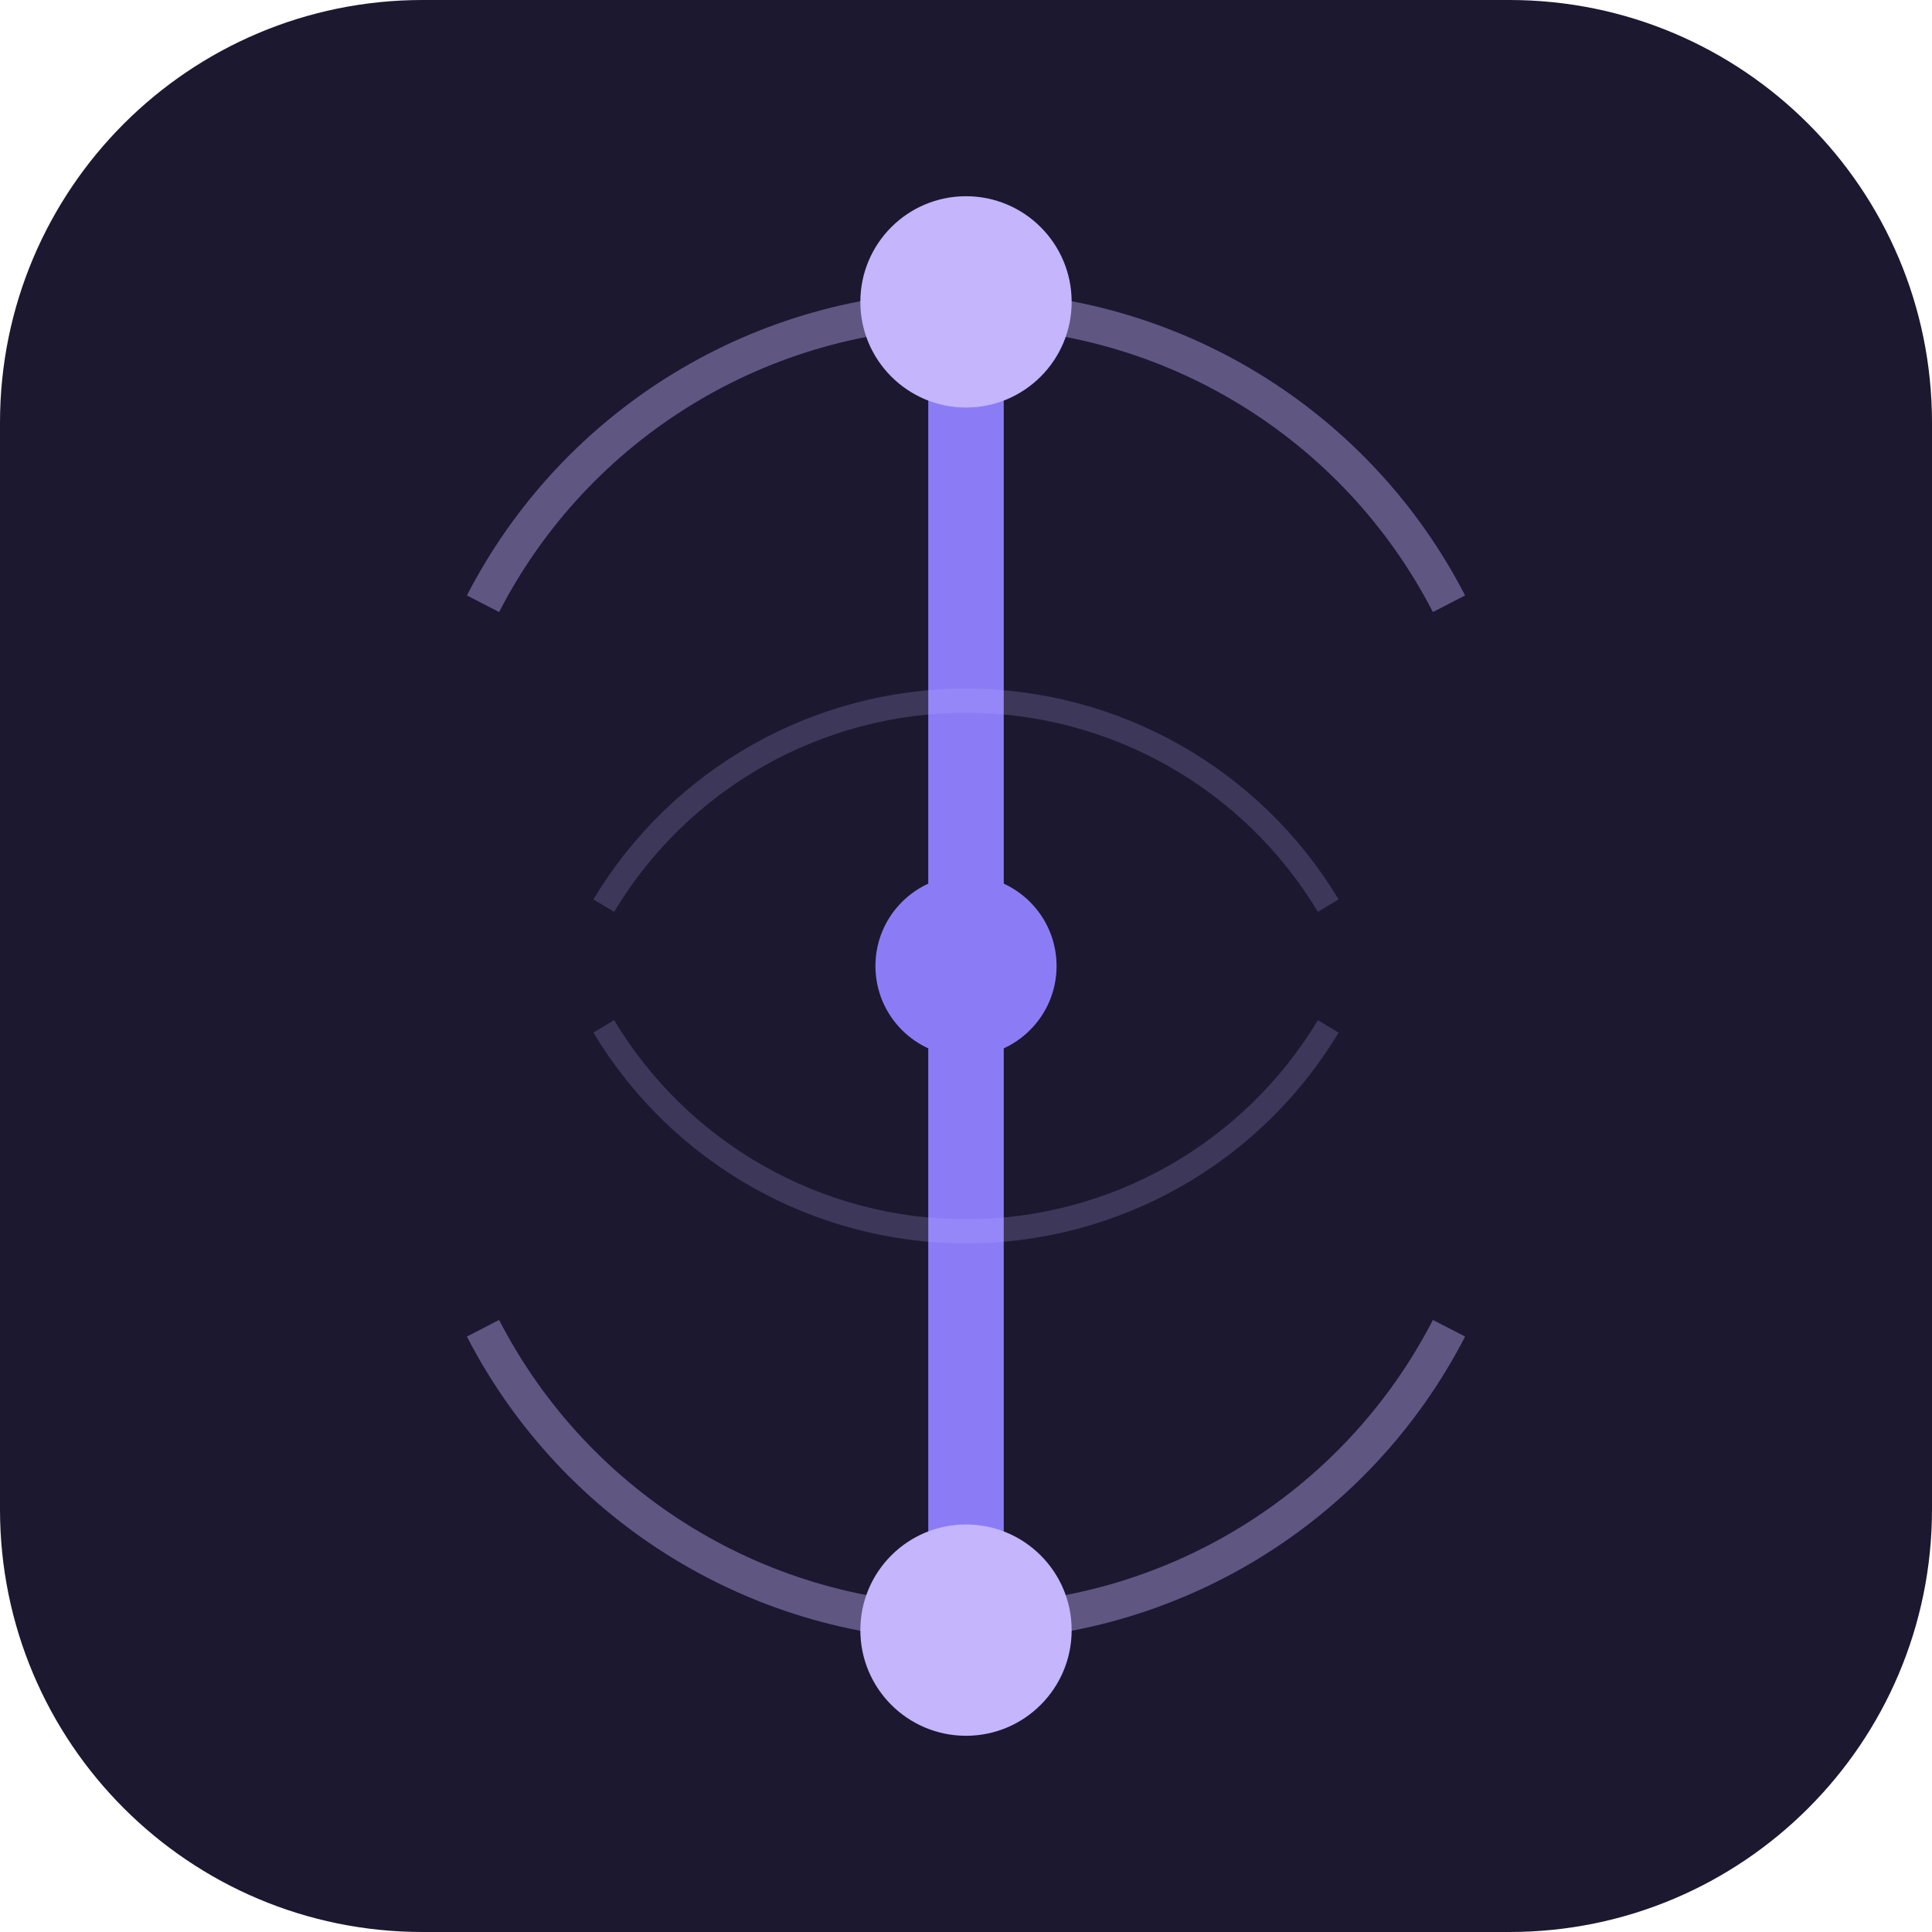
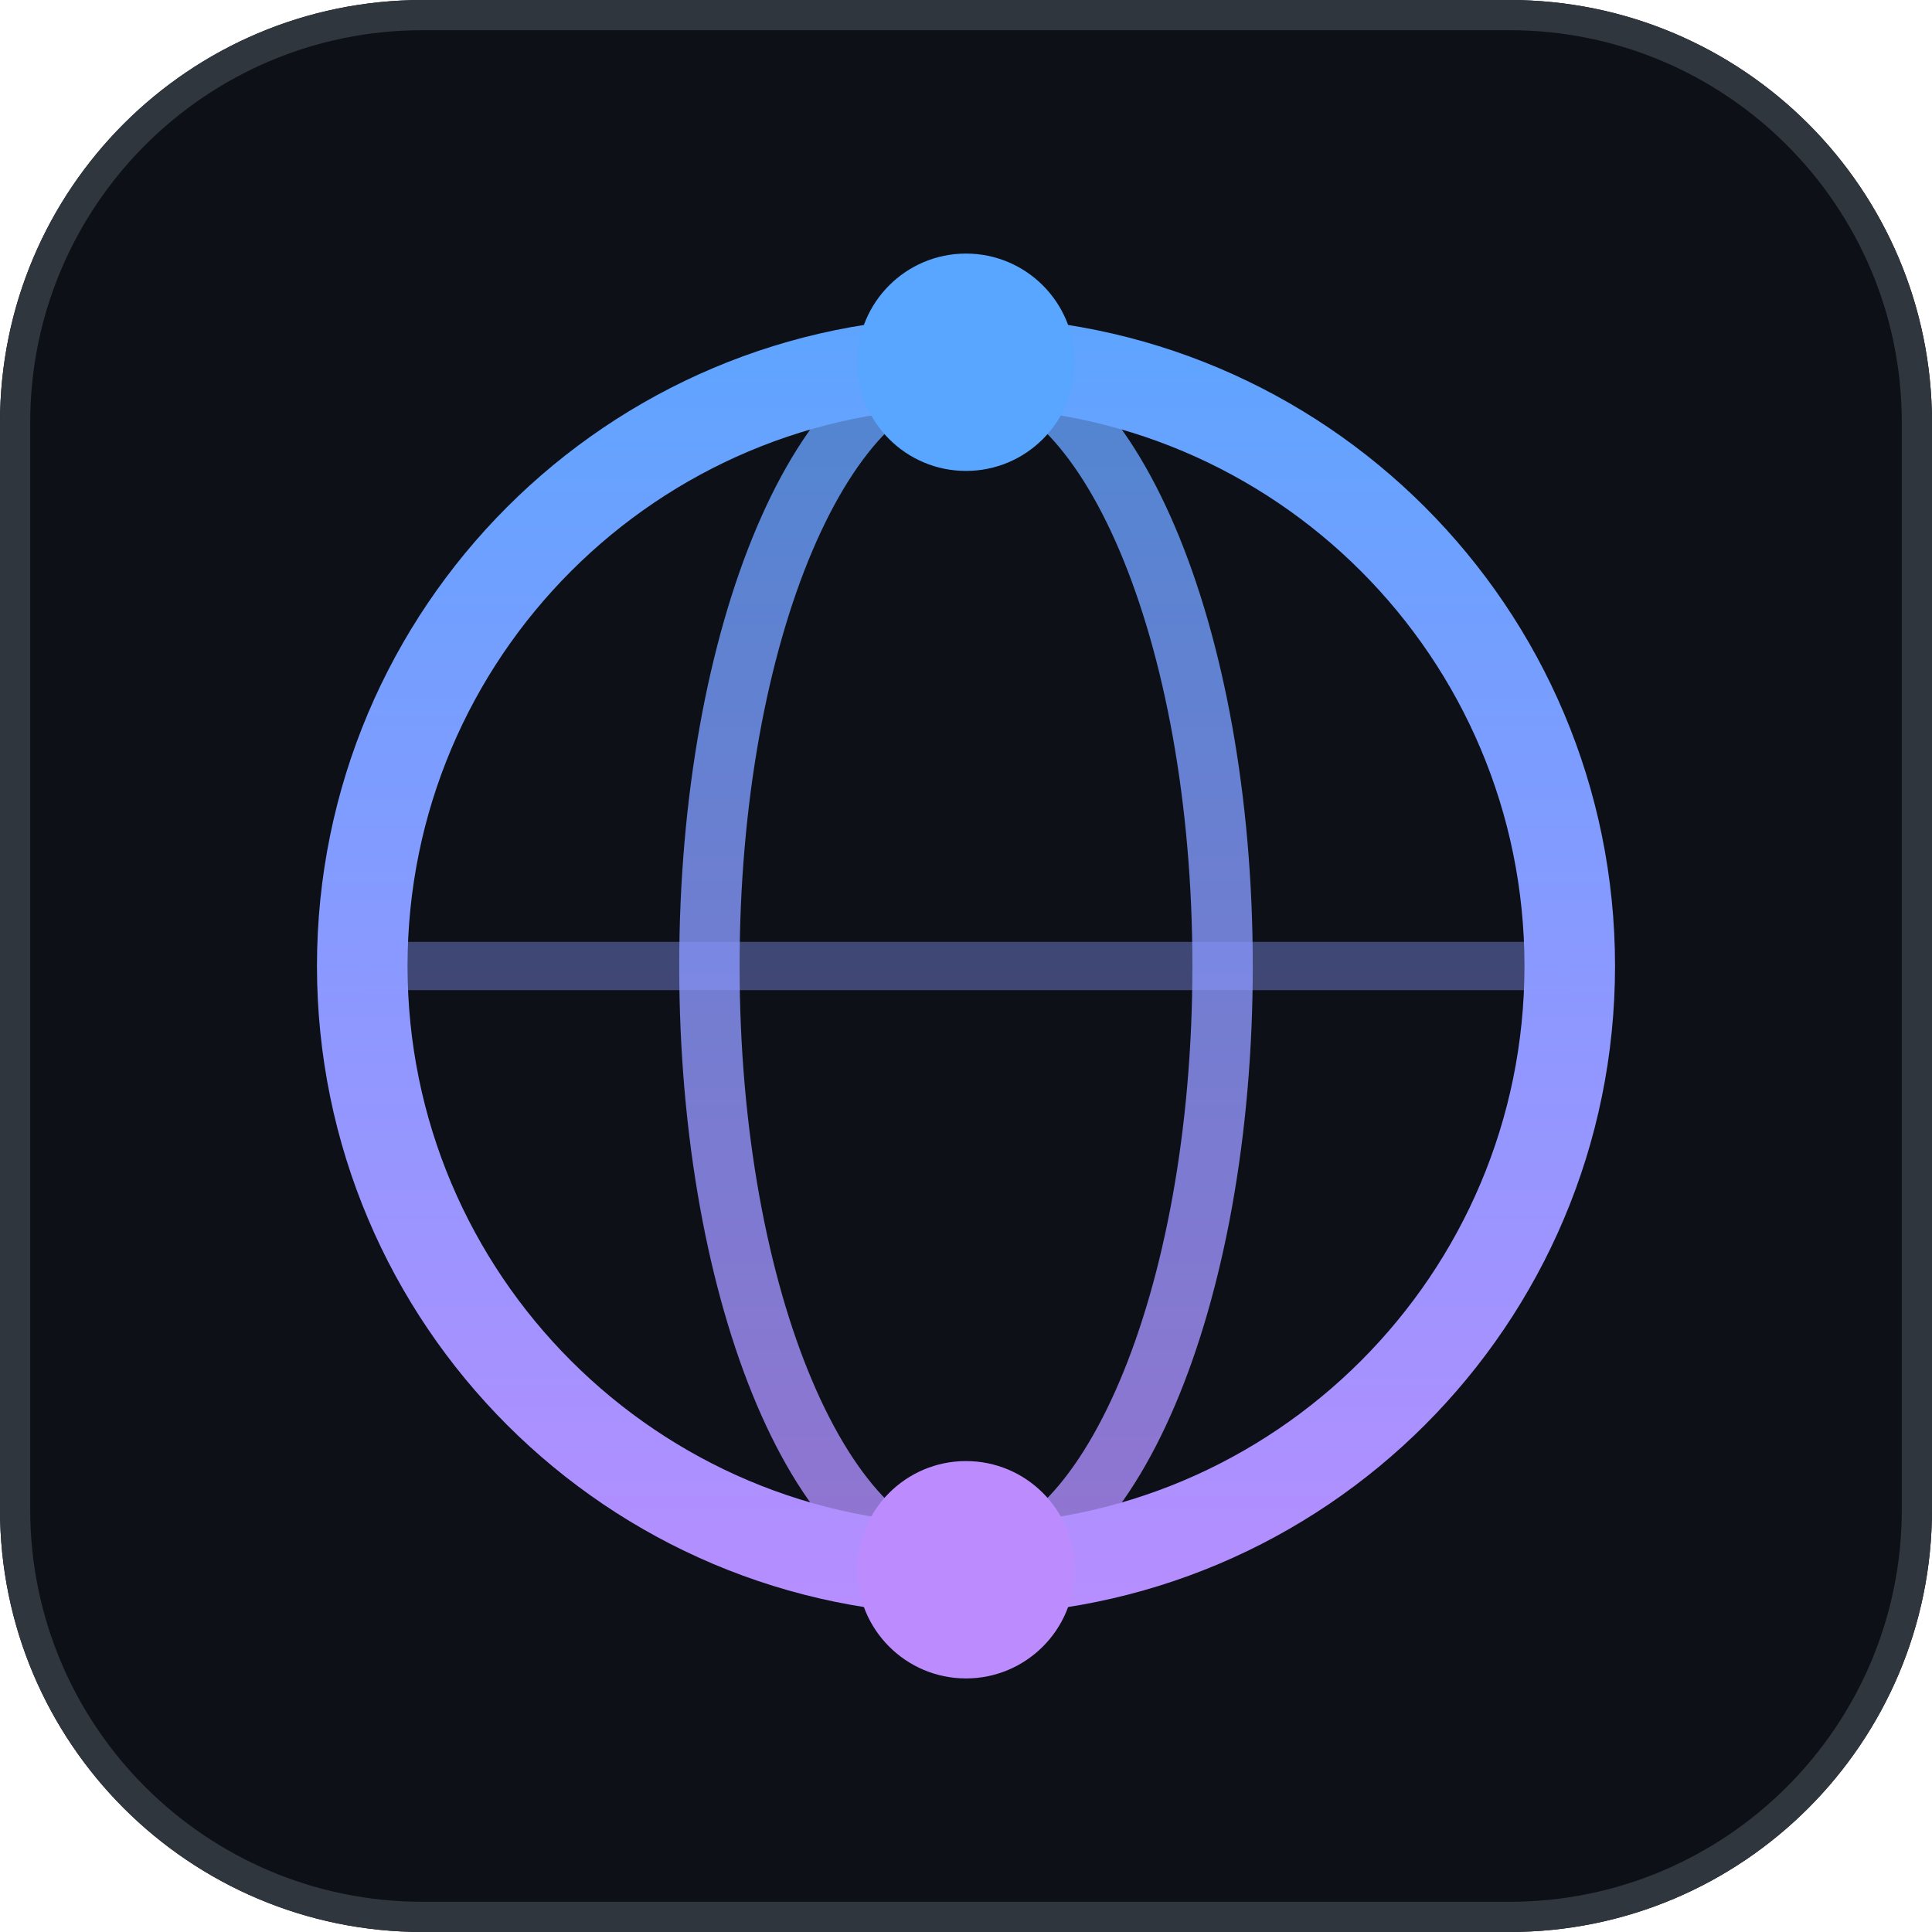
<svg xmlns="http://www.w3.org/2000/svg" viewBox="0 0 64 64" fill="none">
-   <rect width="64" height="64" rx="14" fill="#1C1830" />
-   <line x1="32" y1="10" x2="32" y2="54" stroke="#8B7CF6" stroke-width="2.5" stroke-linecap="round" />
-   <path d="M16 20 A18 18 0 0 1 48 20" fill="none" stroke="#C4B5FD" stroke-width="1.2" opacity="0.4" />
-   <path d="M16 44 A18 18 0 0 0 48 44" fill="none" stroke="#C4B5FD" stroke-width="1.2" opacity="0.4" />
-   <path d="M20 30 A14 14 0 0 1 44 30" fill="none" stroke="#C4B5FD" stroke-width="0.8" opacity="0.2" />
-   <path d="M20 34 A14 14 0 0 0 44 34" fill="none" stroke="#C4B5FD" stroke-width="0.8" opacity="0.2" />
-   <circle cx="32" cy="10" r="3.5" fill="#C4B5FD" />
-   <circle cx="32" cy="54" r="3.5" fill="#C4B5FD" />
-   <circle cx="32" cy="32" r="3" fill="#8B7CF6" />
+   <defs>
+     <linearGradient id="mGrad" x1="32" y1="8" x2="32" y2="56" gradientUnits="userSpaceOnUse">
+       <stop stop-color="#58a6ff" />
+       <stop offset="1" stop-color="#bc8cff" />
+     </linearGradient>
+   </defs>
+   <rect width="64" height="64" rx="14" fill="#0d1117" />
+   <rect x="0.5" y="0.5" width="63" height="63" rx="13.5" stroke="#30363d" />
+   <circle cx="32" cy="32" r="20" stroke="url(#mGrad)" stroke-width="3" />
+   <ellipse cx="32" cy="32" rx="8.5" ry="20" stroke="url(#mGrad)" stroke-width="2" opacity="0.8" />
+   <path d="M12 32h40" stroke="url(#mGrad)" stroke-width="1.6" opacity="0.4" />
+   <circle cx="32" cy="12" r="3.6" fill="#58a6ff" />
+   <circle cx="32" cy="52" r="3.6" fill="#bc8cff" />
</svg>
